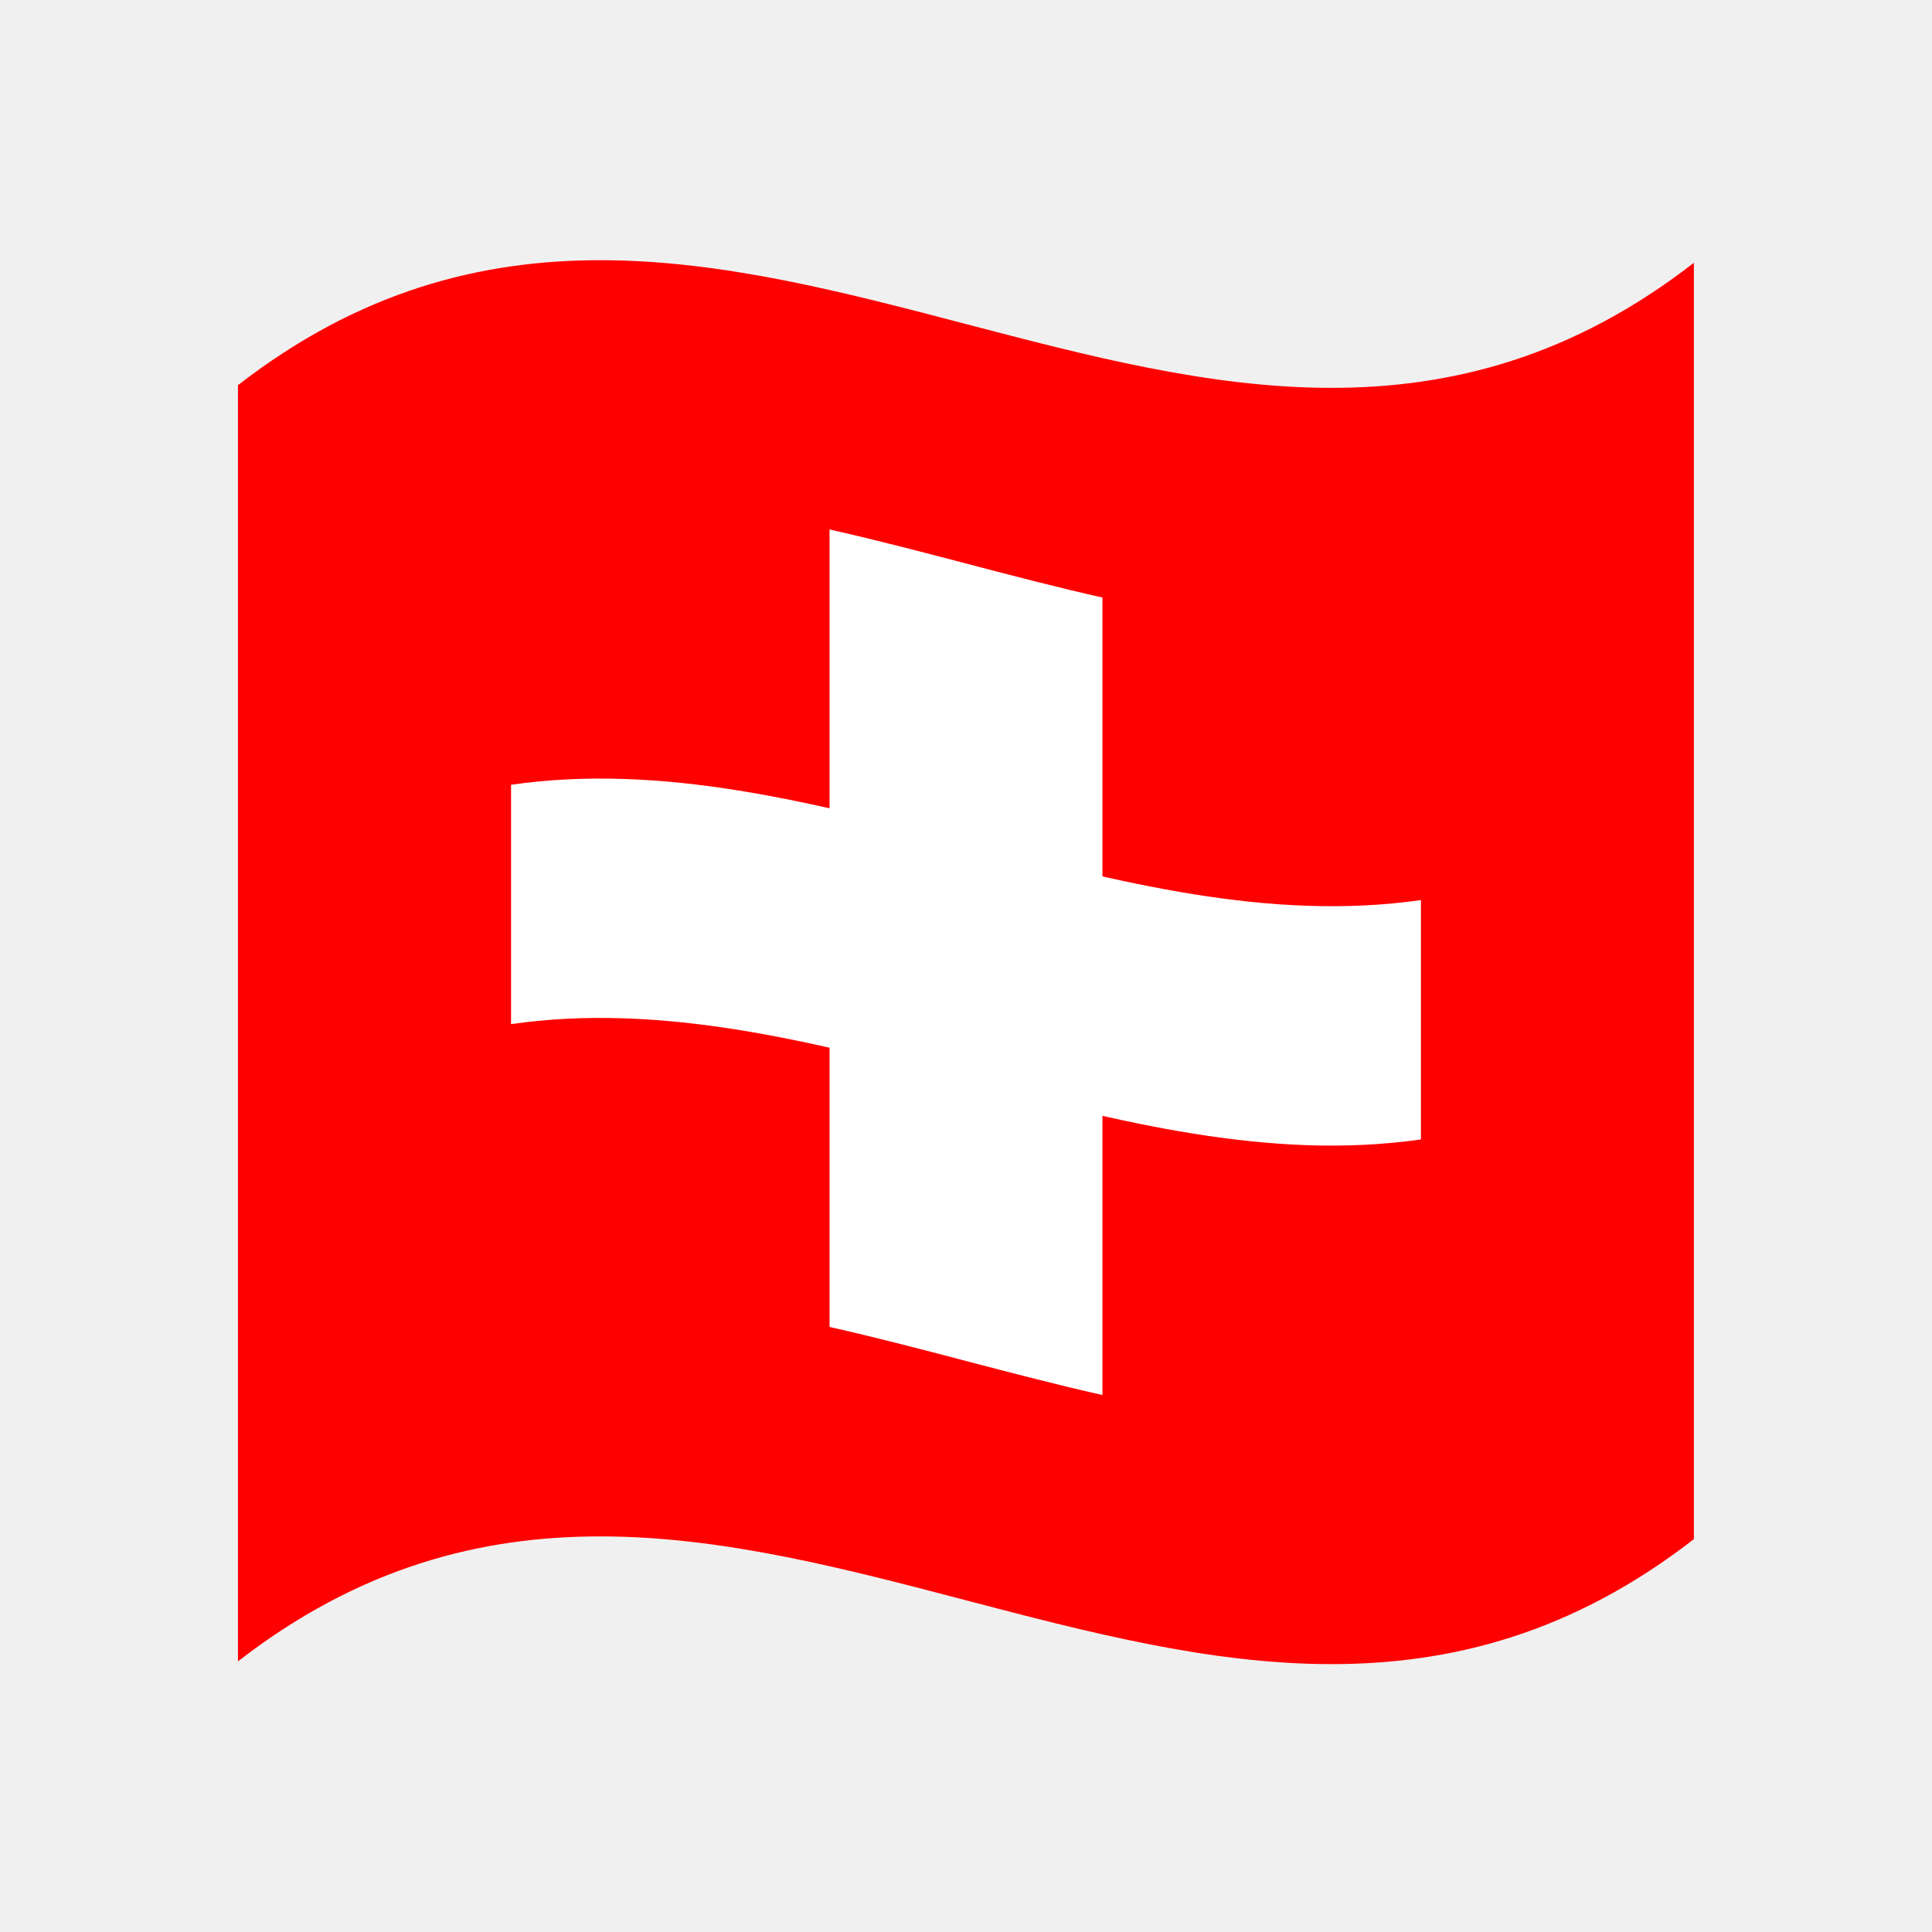
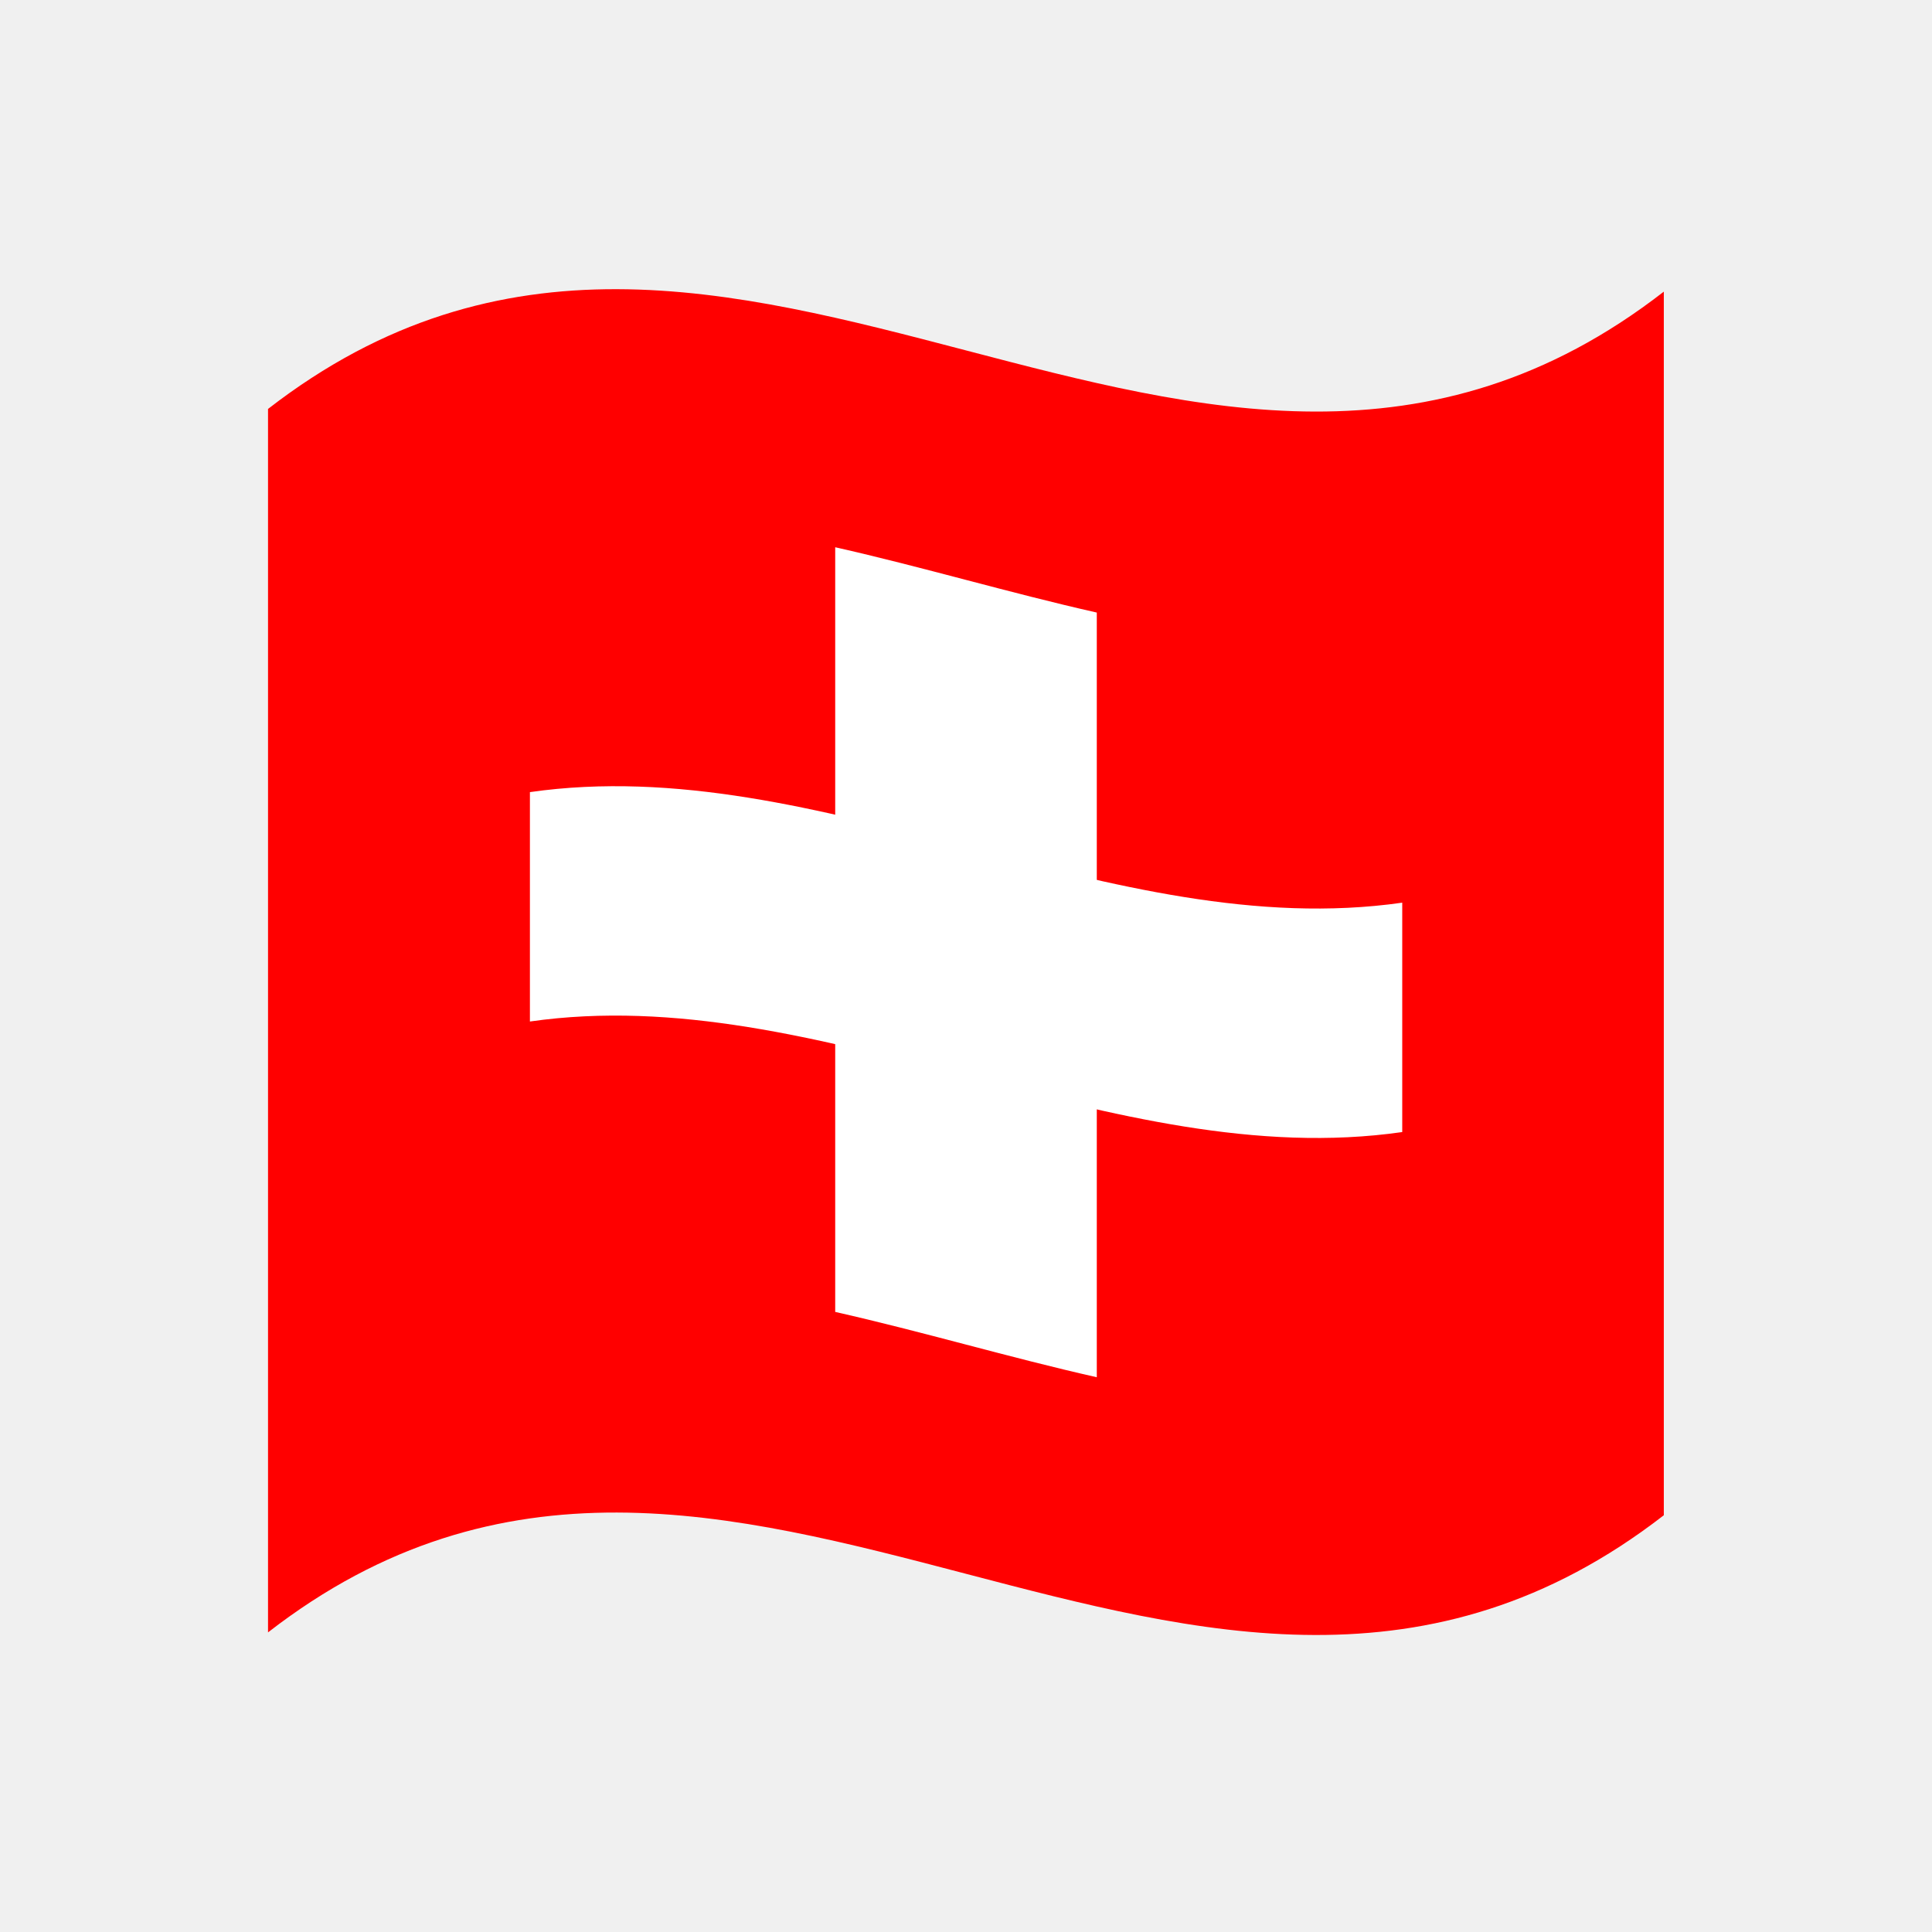
<svg xmlns="http://www.w3.org/2000/svg" version="1.1" id="Layer_1" x="0px" y="0px" viewBox="0 0 1260 1260" style="enable-background:new 0 0 1260 1260;" xml:space="preserve">
  <style type="text/css">
	.st0{fill:#FF0000;}
	.st1{fill:#FFFFFF;}
</style>
  <g>
-     <path class="st0" d="M155.2,251.2v832.3c316.5-245.5,632.9,165.8,949.5-79.7V171.4C788.3,417,471.7,5.7,155.2,251.2z" />
-     <path class="st1" d="M333.3,667.9c197.7-28.4,395.6,103.6,593.4,75.2V587C729,615.3,531,483.4,333.3,511.8V667.9L333.3,667.9z" />
-     <path class="st1" d="M541,865.4c59.3,13.3,118.7,31.1,178,44.4V389.7c-59.3-13.3-118.7-31.1-178-44.4L541,865.4L541,865.4z" />
+     <path class="st0" d="M174.8,266.7v797.9c303.4-235.4,606.7,158.9,910.3-76.4v-798C781.8,425.7,478.2,31.4,174.8,266.7z" />
+     <path class="st1" d="M345.6,666.2c189.5-27.2,379.3,99.3,568.9,72.1V588.7c-189.5,27.1-379.3-99.3-568.9-72.1V666.2L345.6,666.2z" />
+     <path class="st1" d="M544.7,855.6c56.8,12.8,113.8,29.8,170.6,42.6V399.5c-56.8-12.8-113.8-29.8-170.6-42.6V855.6L544.7,855.6z" />
  </g>
</svg>
